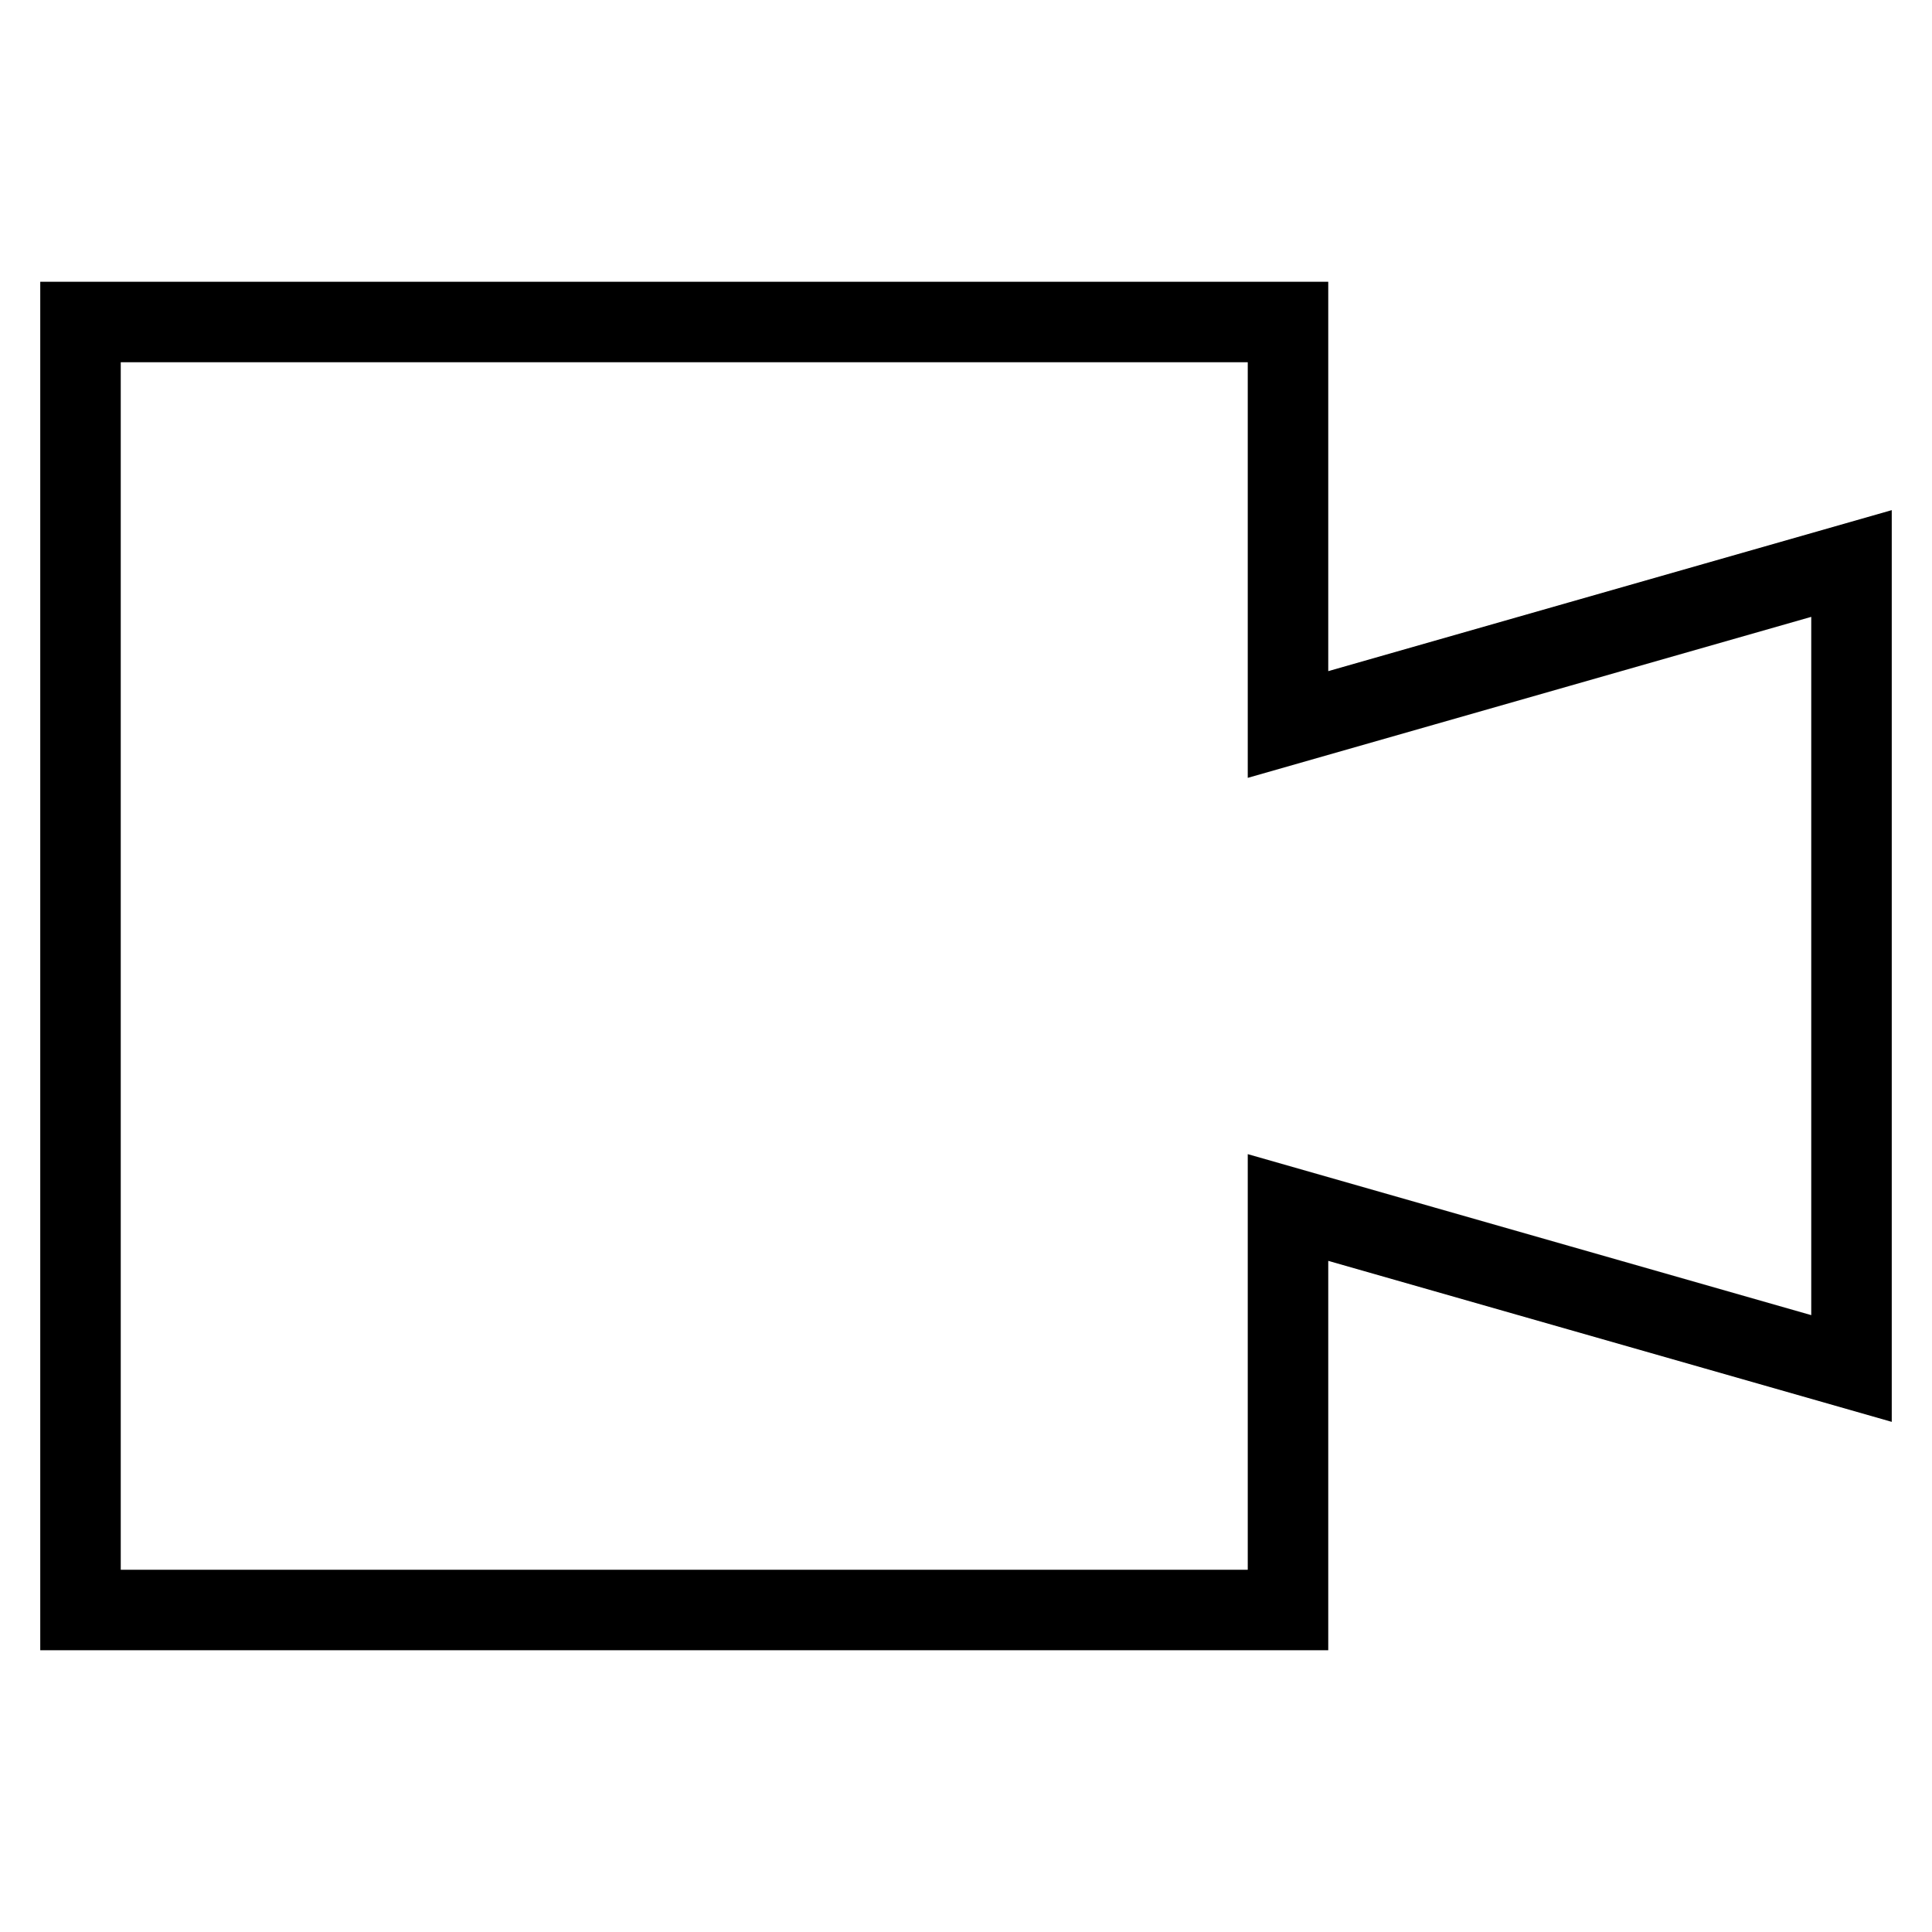
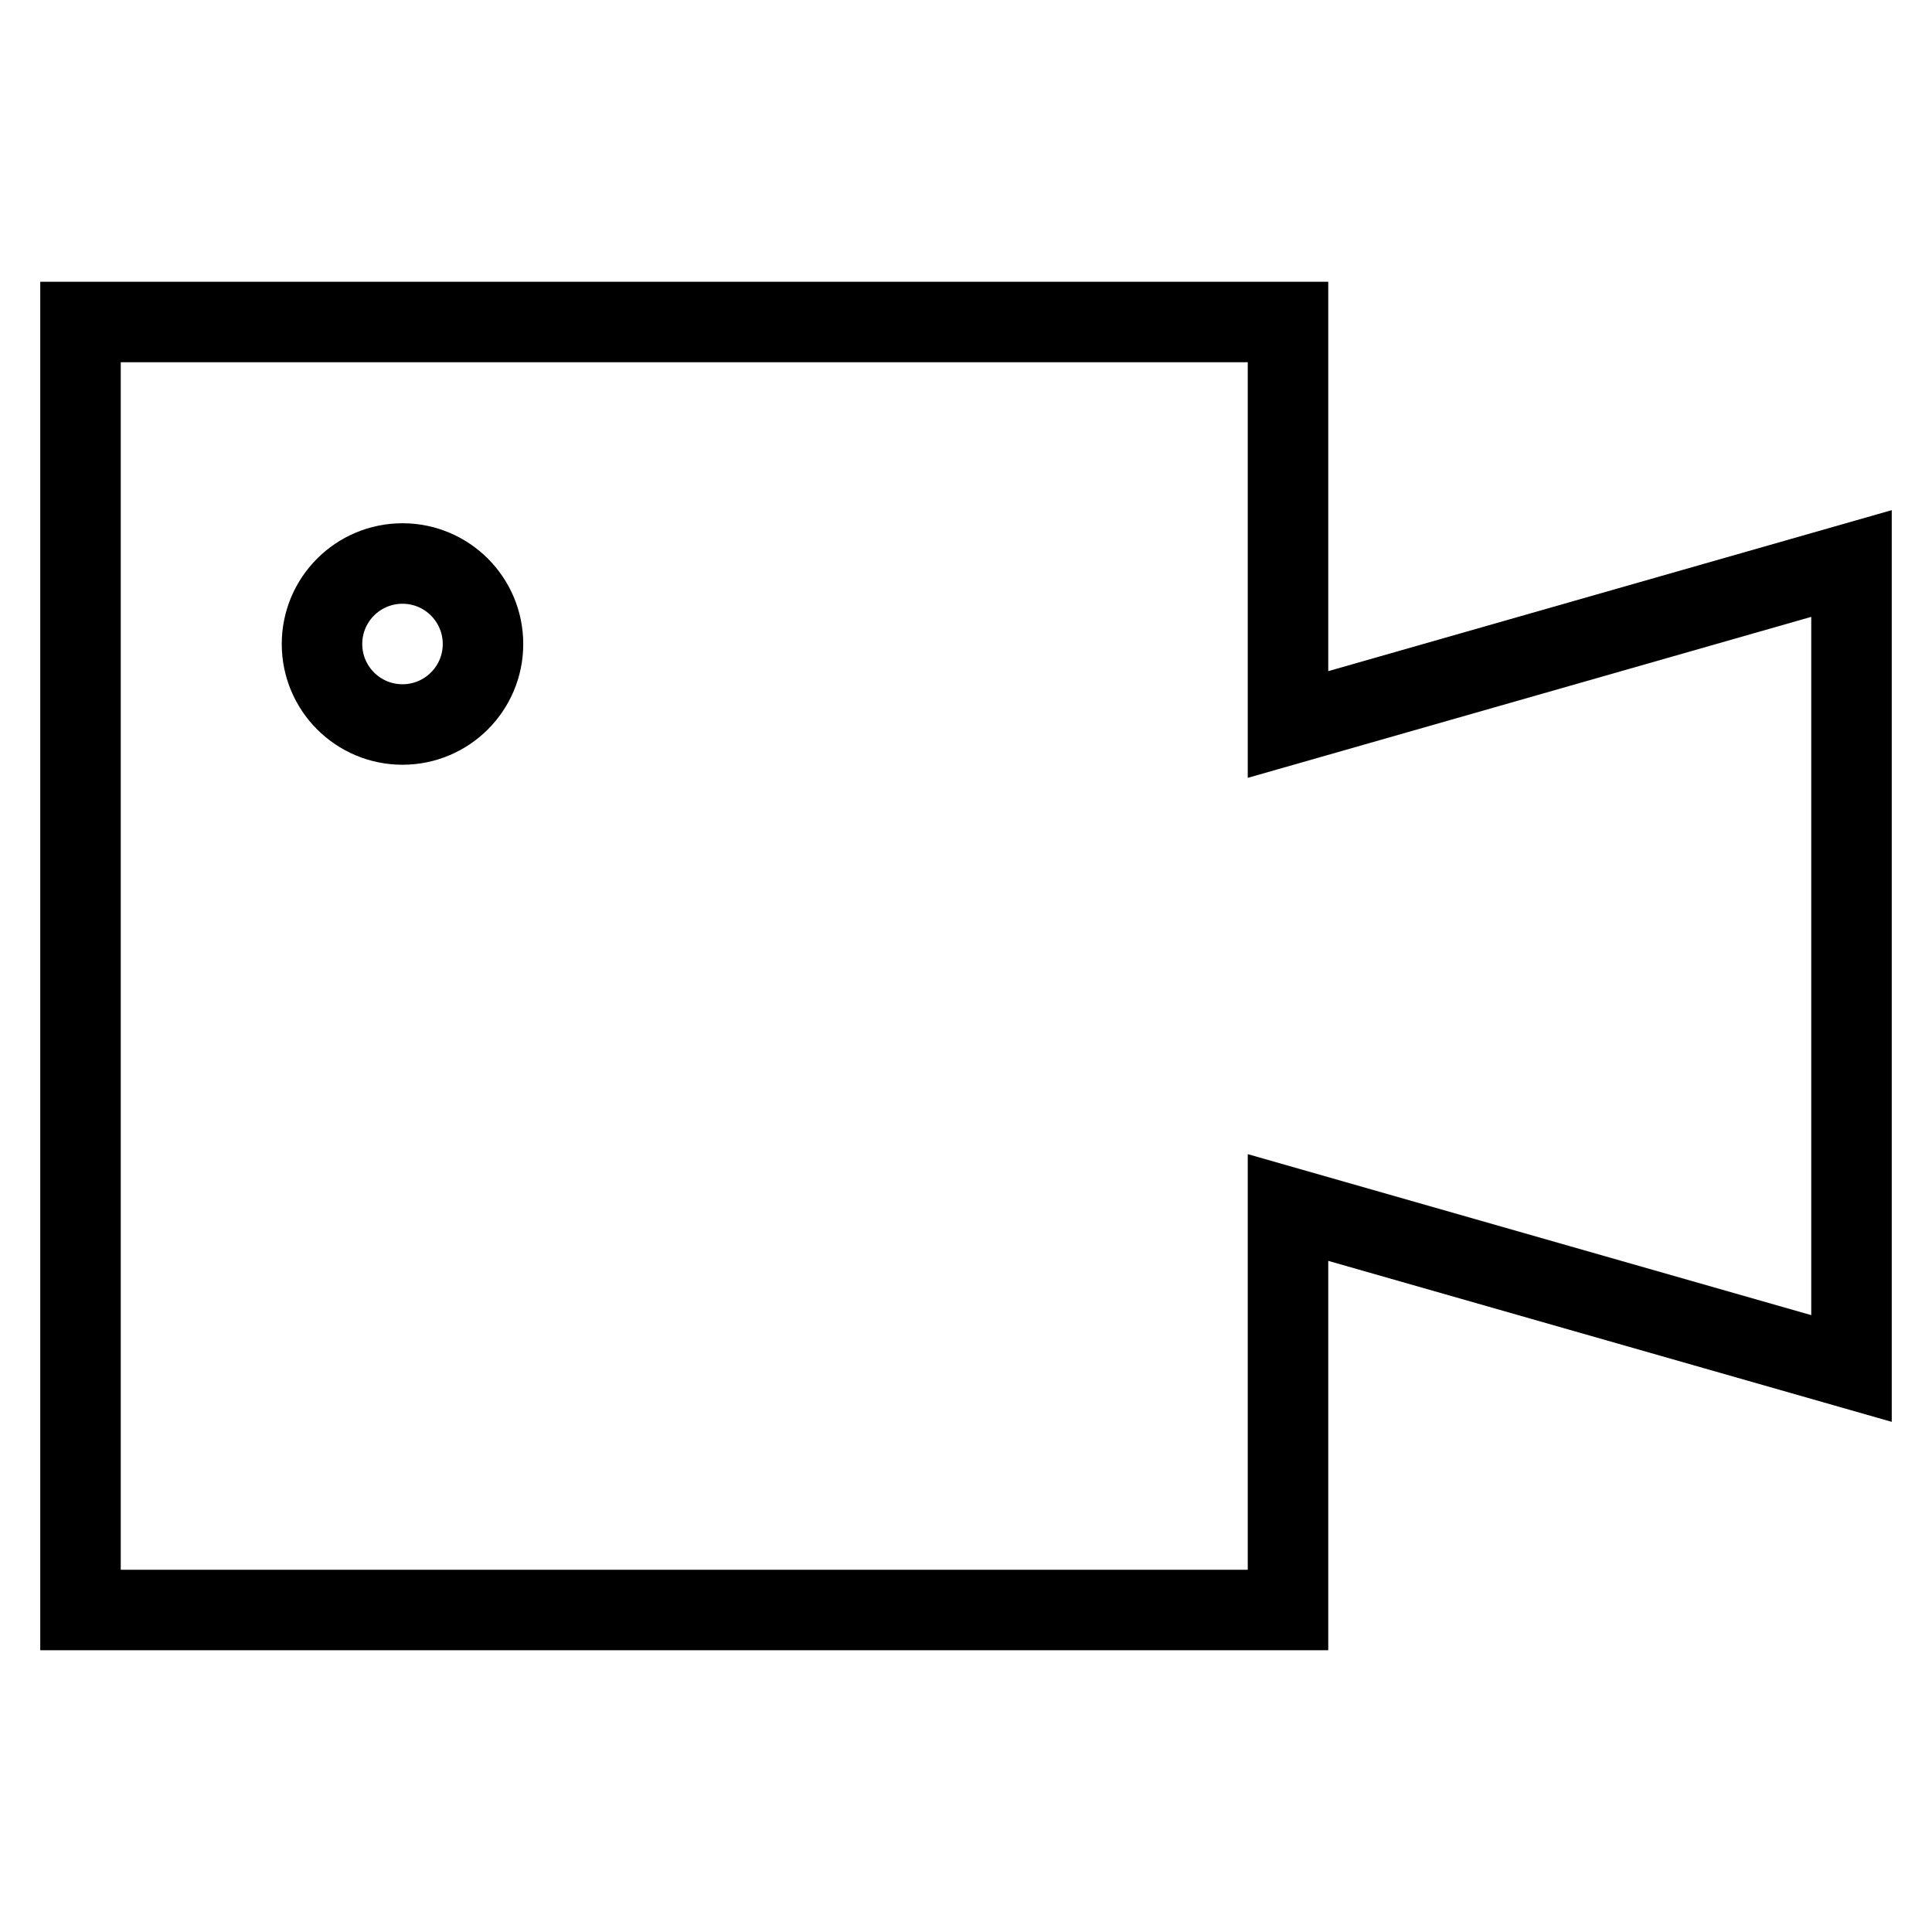
<svg xmlns="http://www.w3.org/2000/svg" id="nc_icon" xml:space="preserve" viewBox="0 0 24 24">
  <g fill="none" class="nc-icon-wrapper">
    <path stroke="currentColor" stroke-linecap="square" stroke-miterlimit="10" d="M16 9V4H1v16h15v-5l7 2V7z" vector-effect="non-scaling-stroke" />
-     <circle cx="5" cy="8" r="1" data-color="color-2" data-stroke="none" />
+     <circle cx="5" cy="8" r="1" stroke="currentColor" stroke-linecap="square" stroke-miterlimit="10" fill="none" data-color="color-2" vector-effect="non-scaling-stroke" />
  </g>
</svg>
